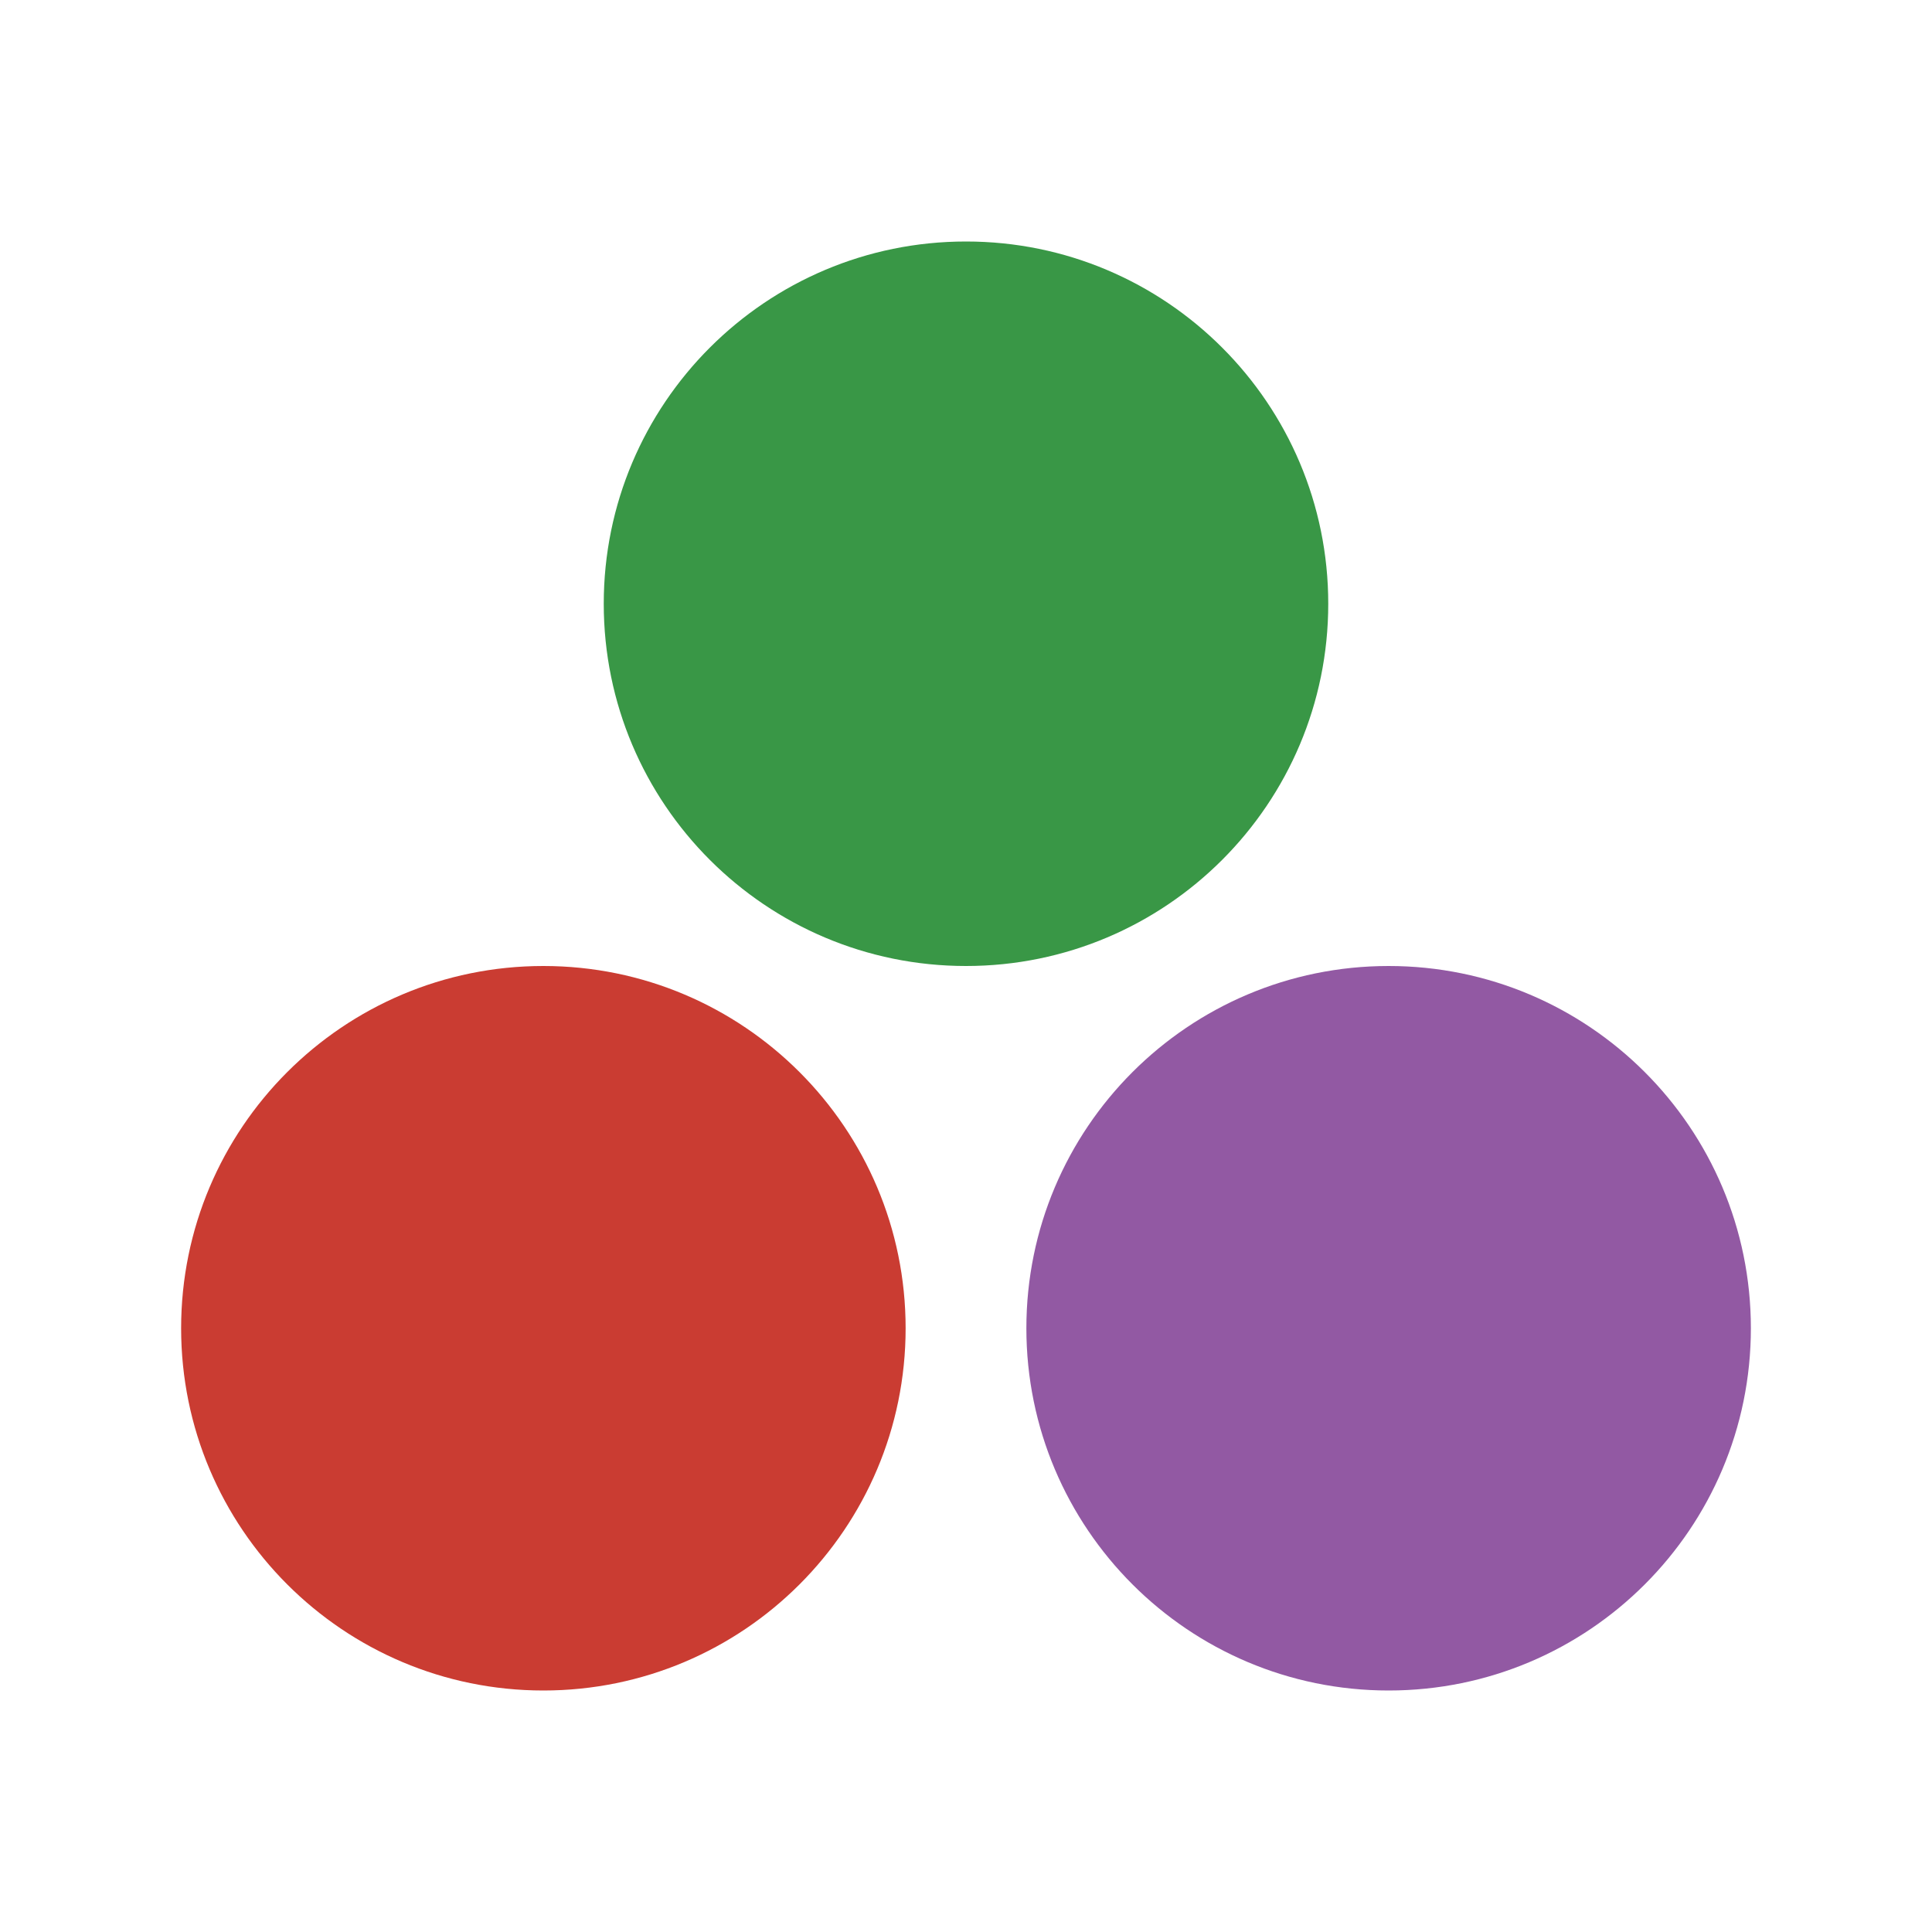
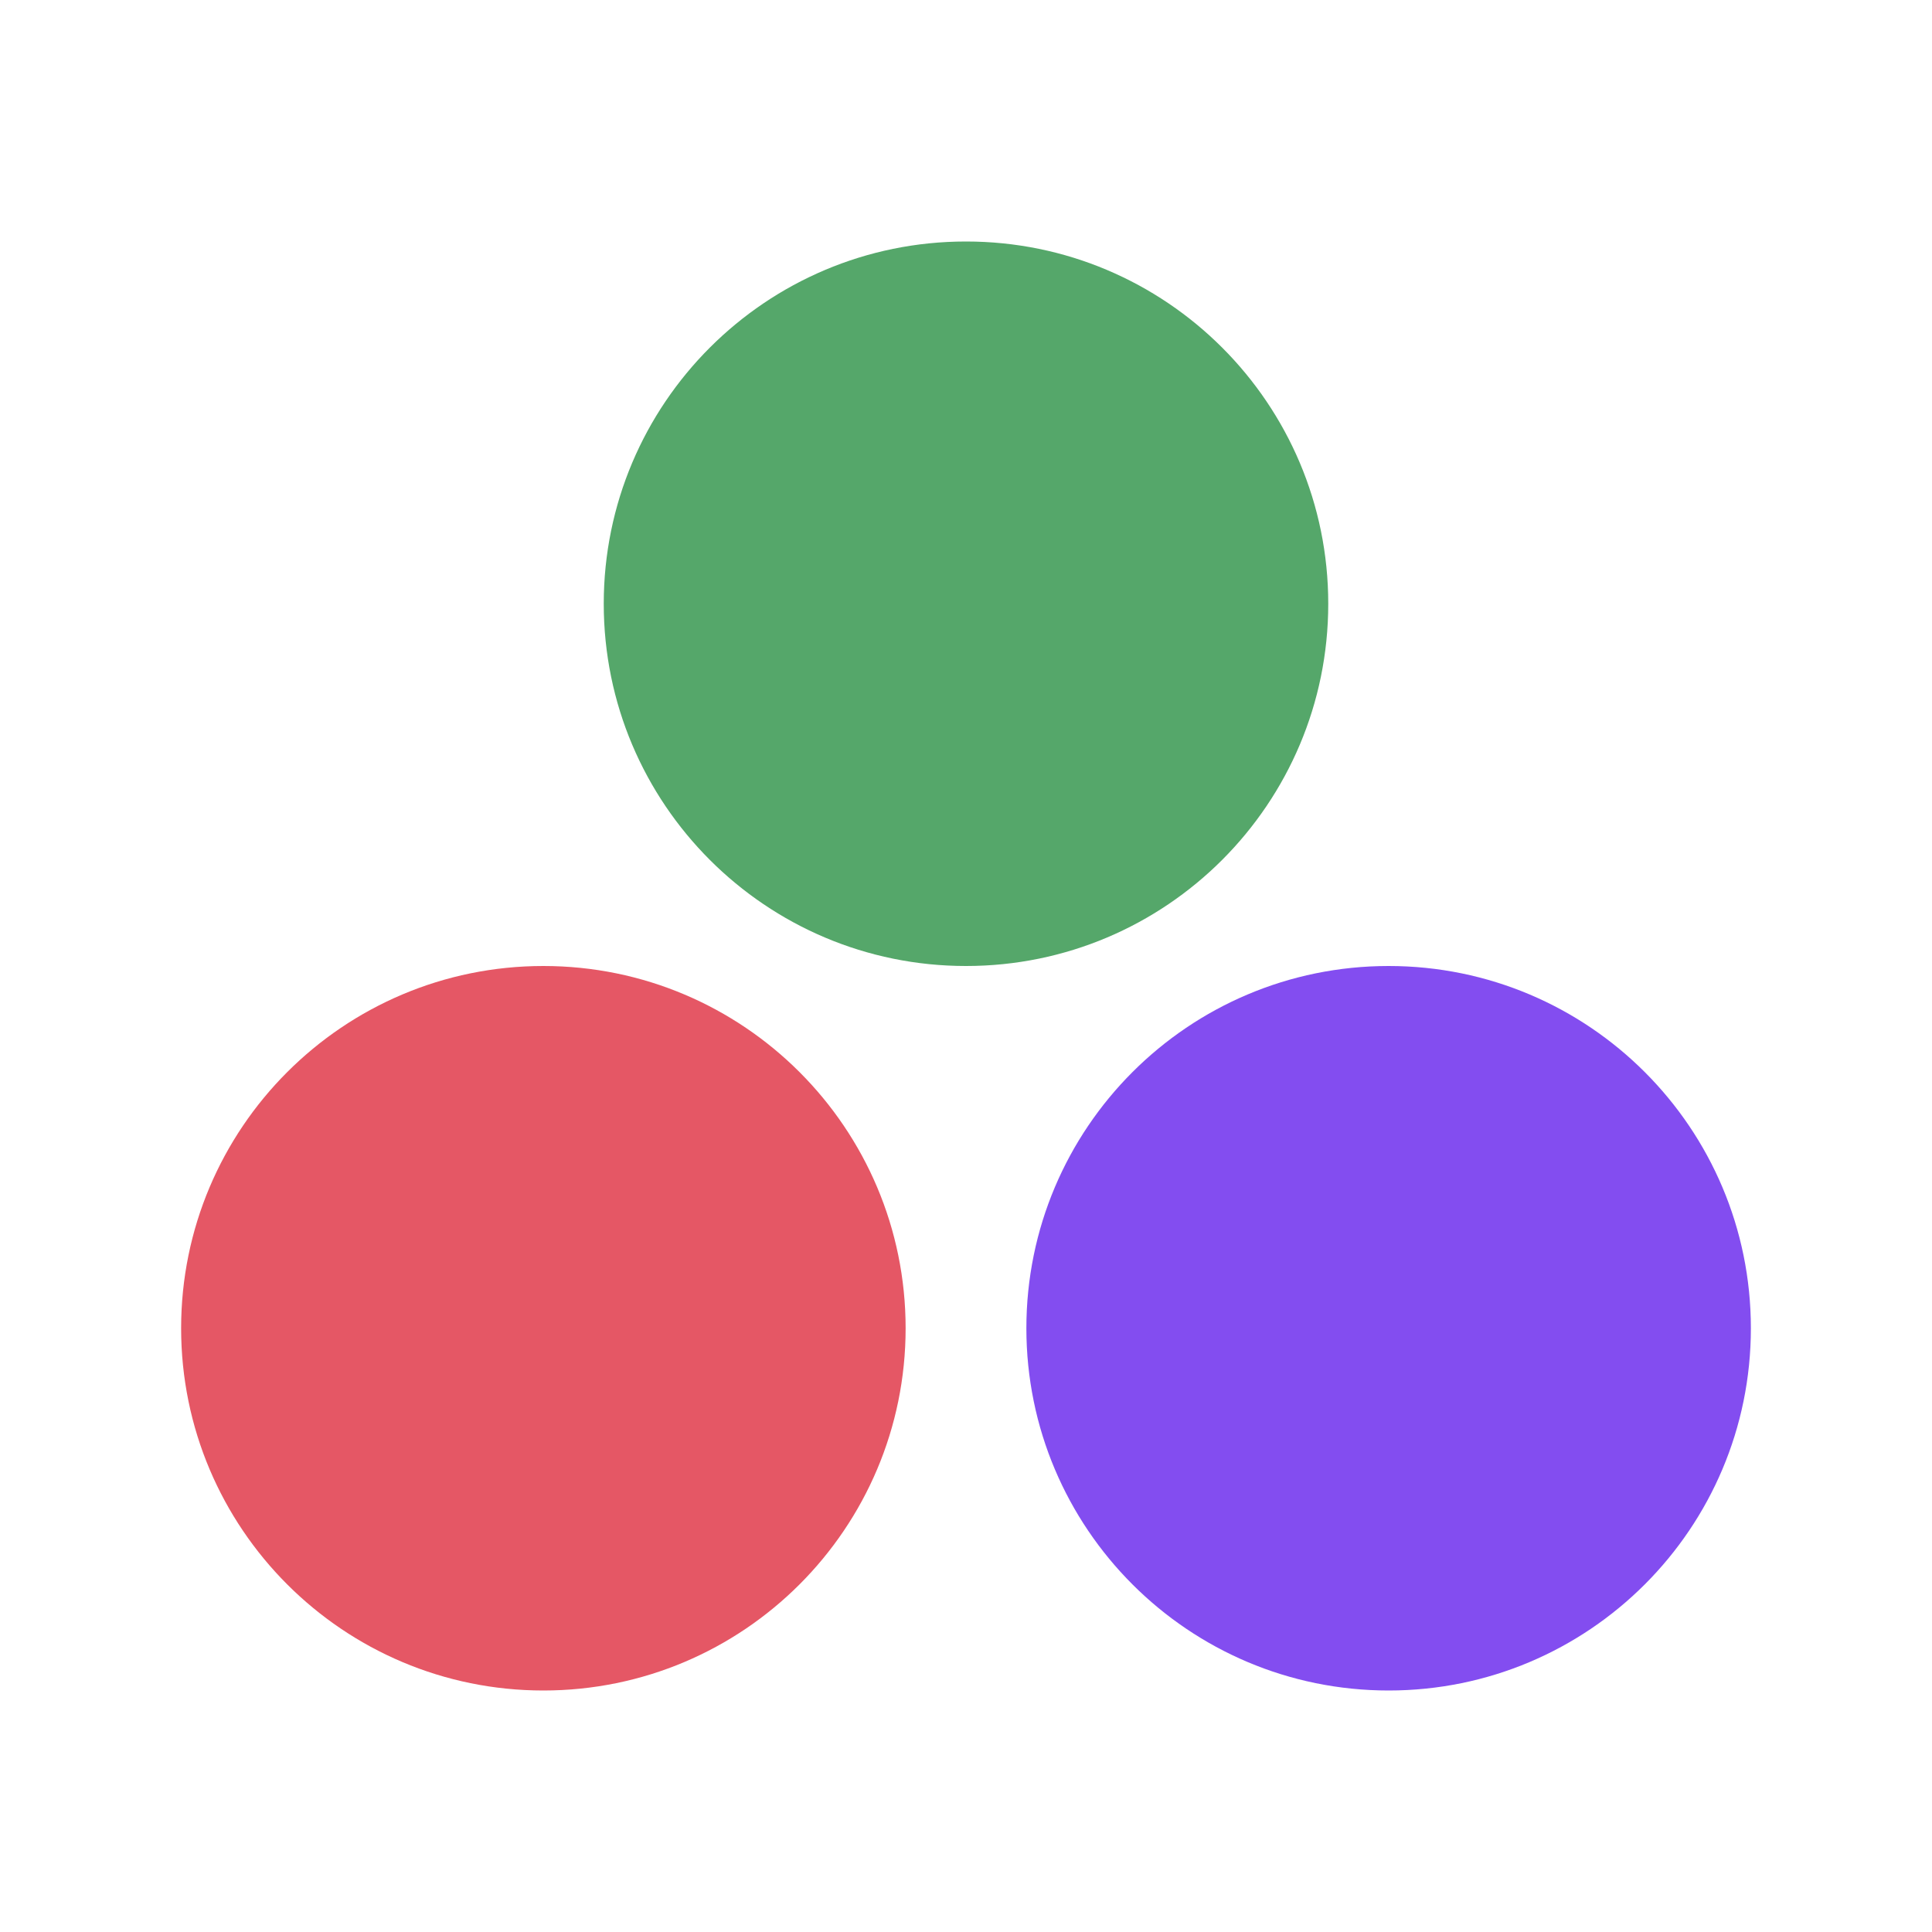
<svg xmlns="http://www.w3.org/2000/svg" width="16" height="16" viewBox="0 0 16 16" fill="none">
-   <circle cx="8" cy="5" r="3" fill="#399746" />
-   <circle cx="4.5" cy="11" r="3" fill="#CA3C32" />
-   <circle cx="11.5" cy="11" r="3" fill="#9259A3" />
+   <path d="M8 8C9.657 8 11 6.657 11 5C11 3.343 9.657 2 8 2C6.343 2 5 3.343 5 5C5 6.657 6.343 8 8 8Z" fill="#55A76A" />
+   <path d="M4.5 14C6.157 14 7.5 12.657 7.5 11C7.5 9.343 6.157 8 4.5 8C2.843 8 1.5 9.343 1.5 11C1.5 12.657 2.843 14 4.5 14Z" fill="#E55765" />
+   <path d="M11.5 14C13.157 14 14.5 12.657 14.5 11C14.5 9.343 13.157 8 11.5 8C9.843 8 8.5 9.343 8.5 11C8.5 12.657 9.843 14 11.5 14Z" fill="#834DF0" />
</svg>
